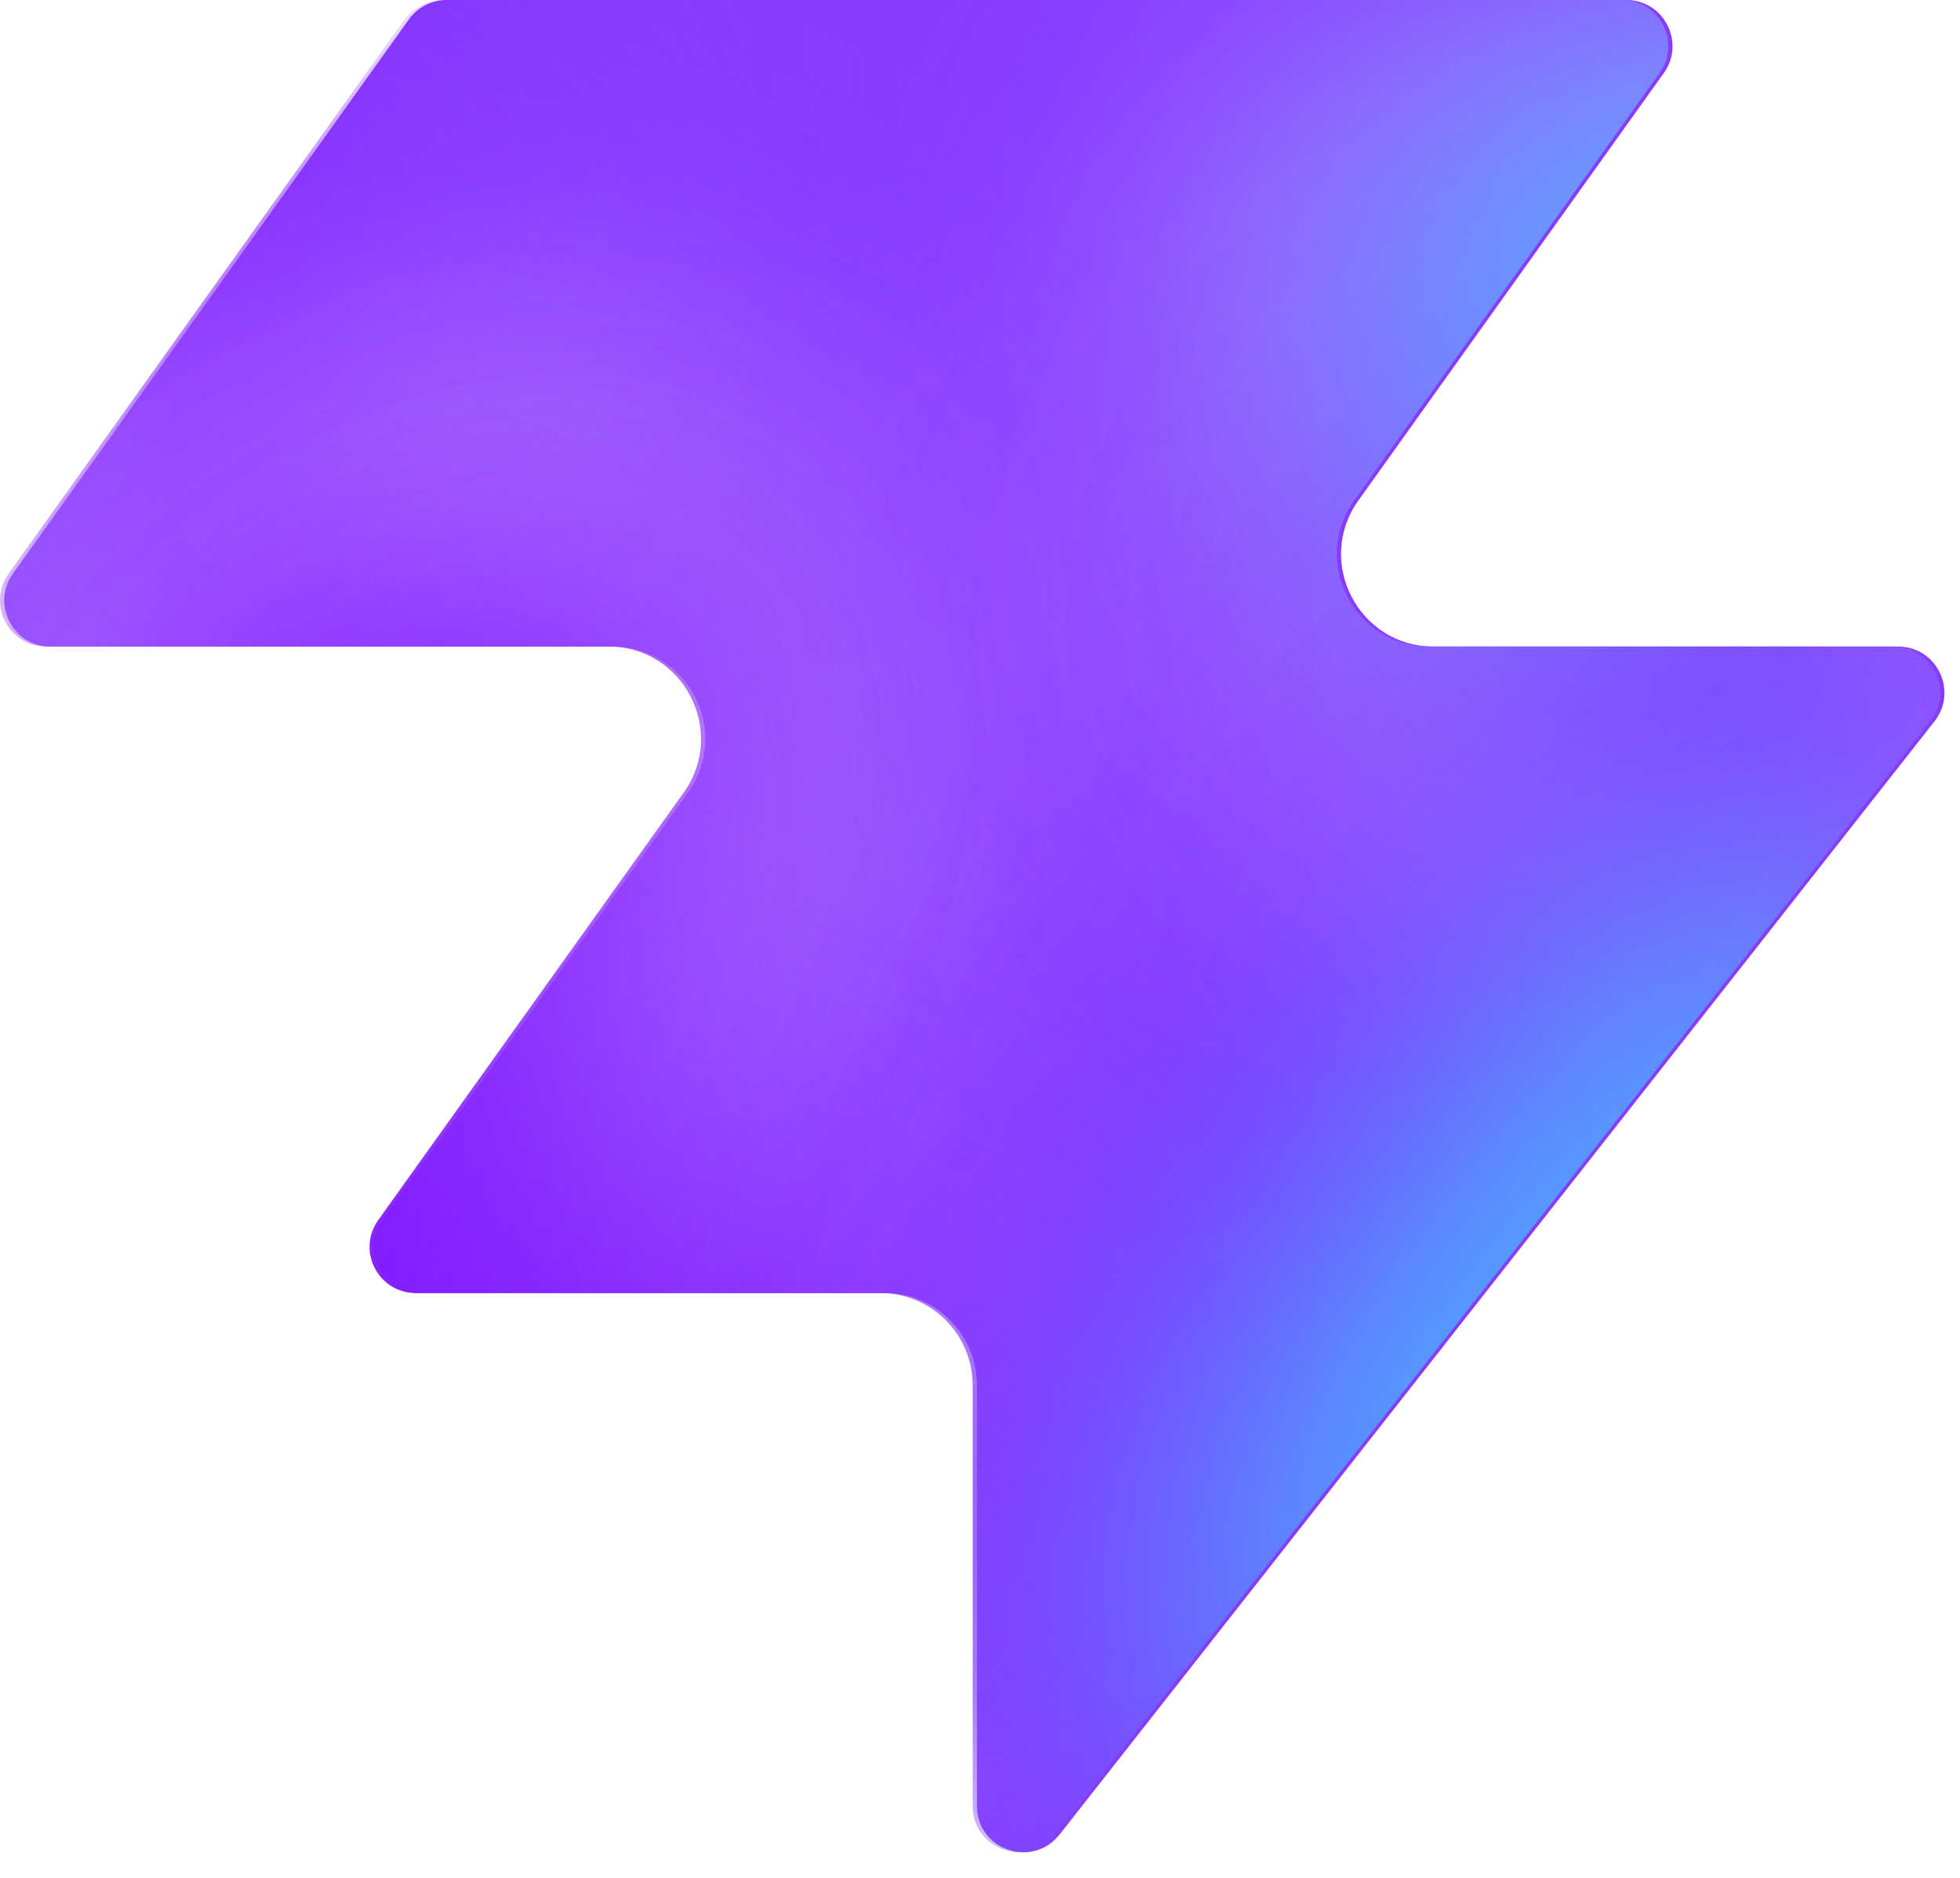
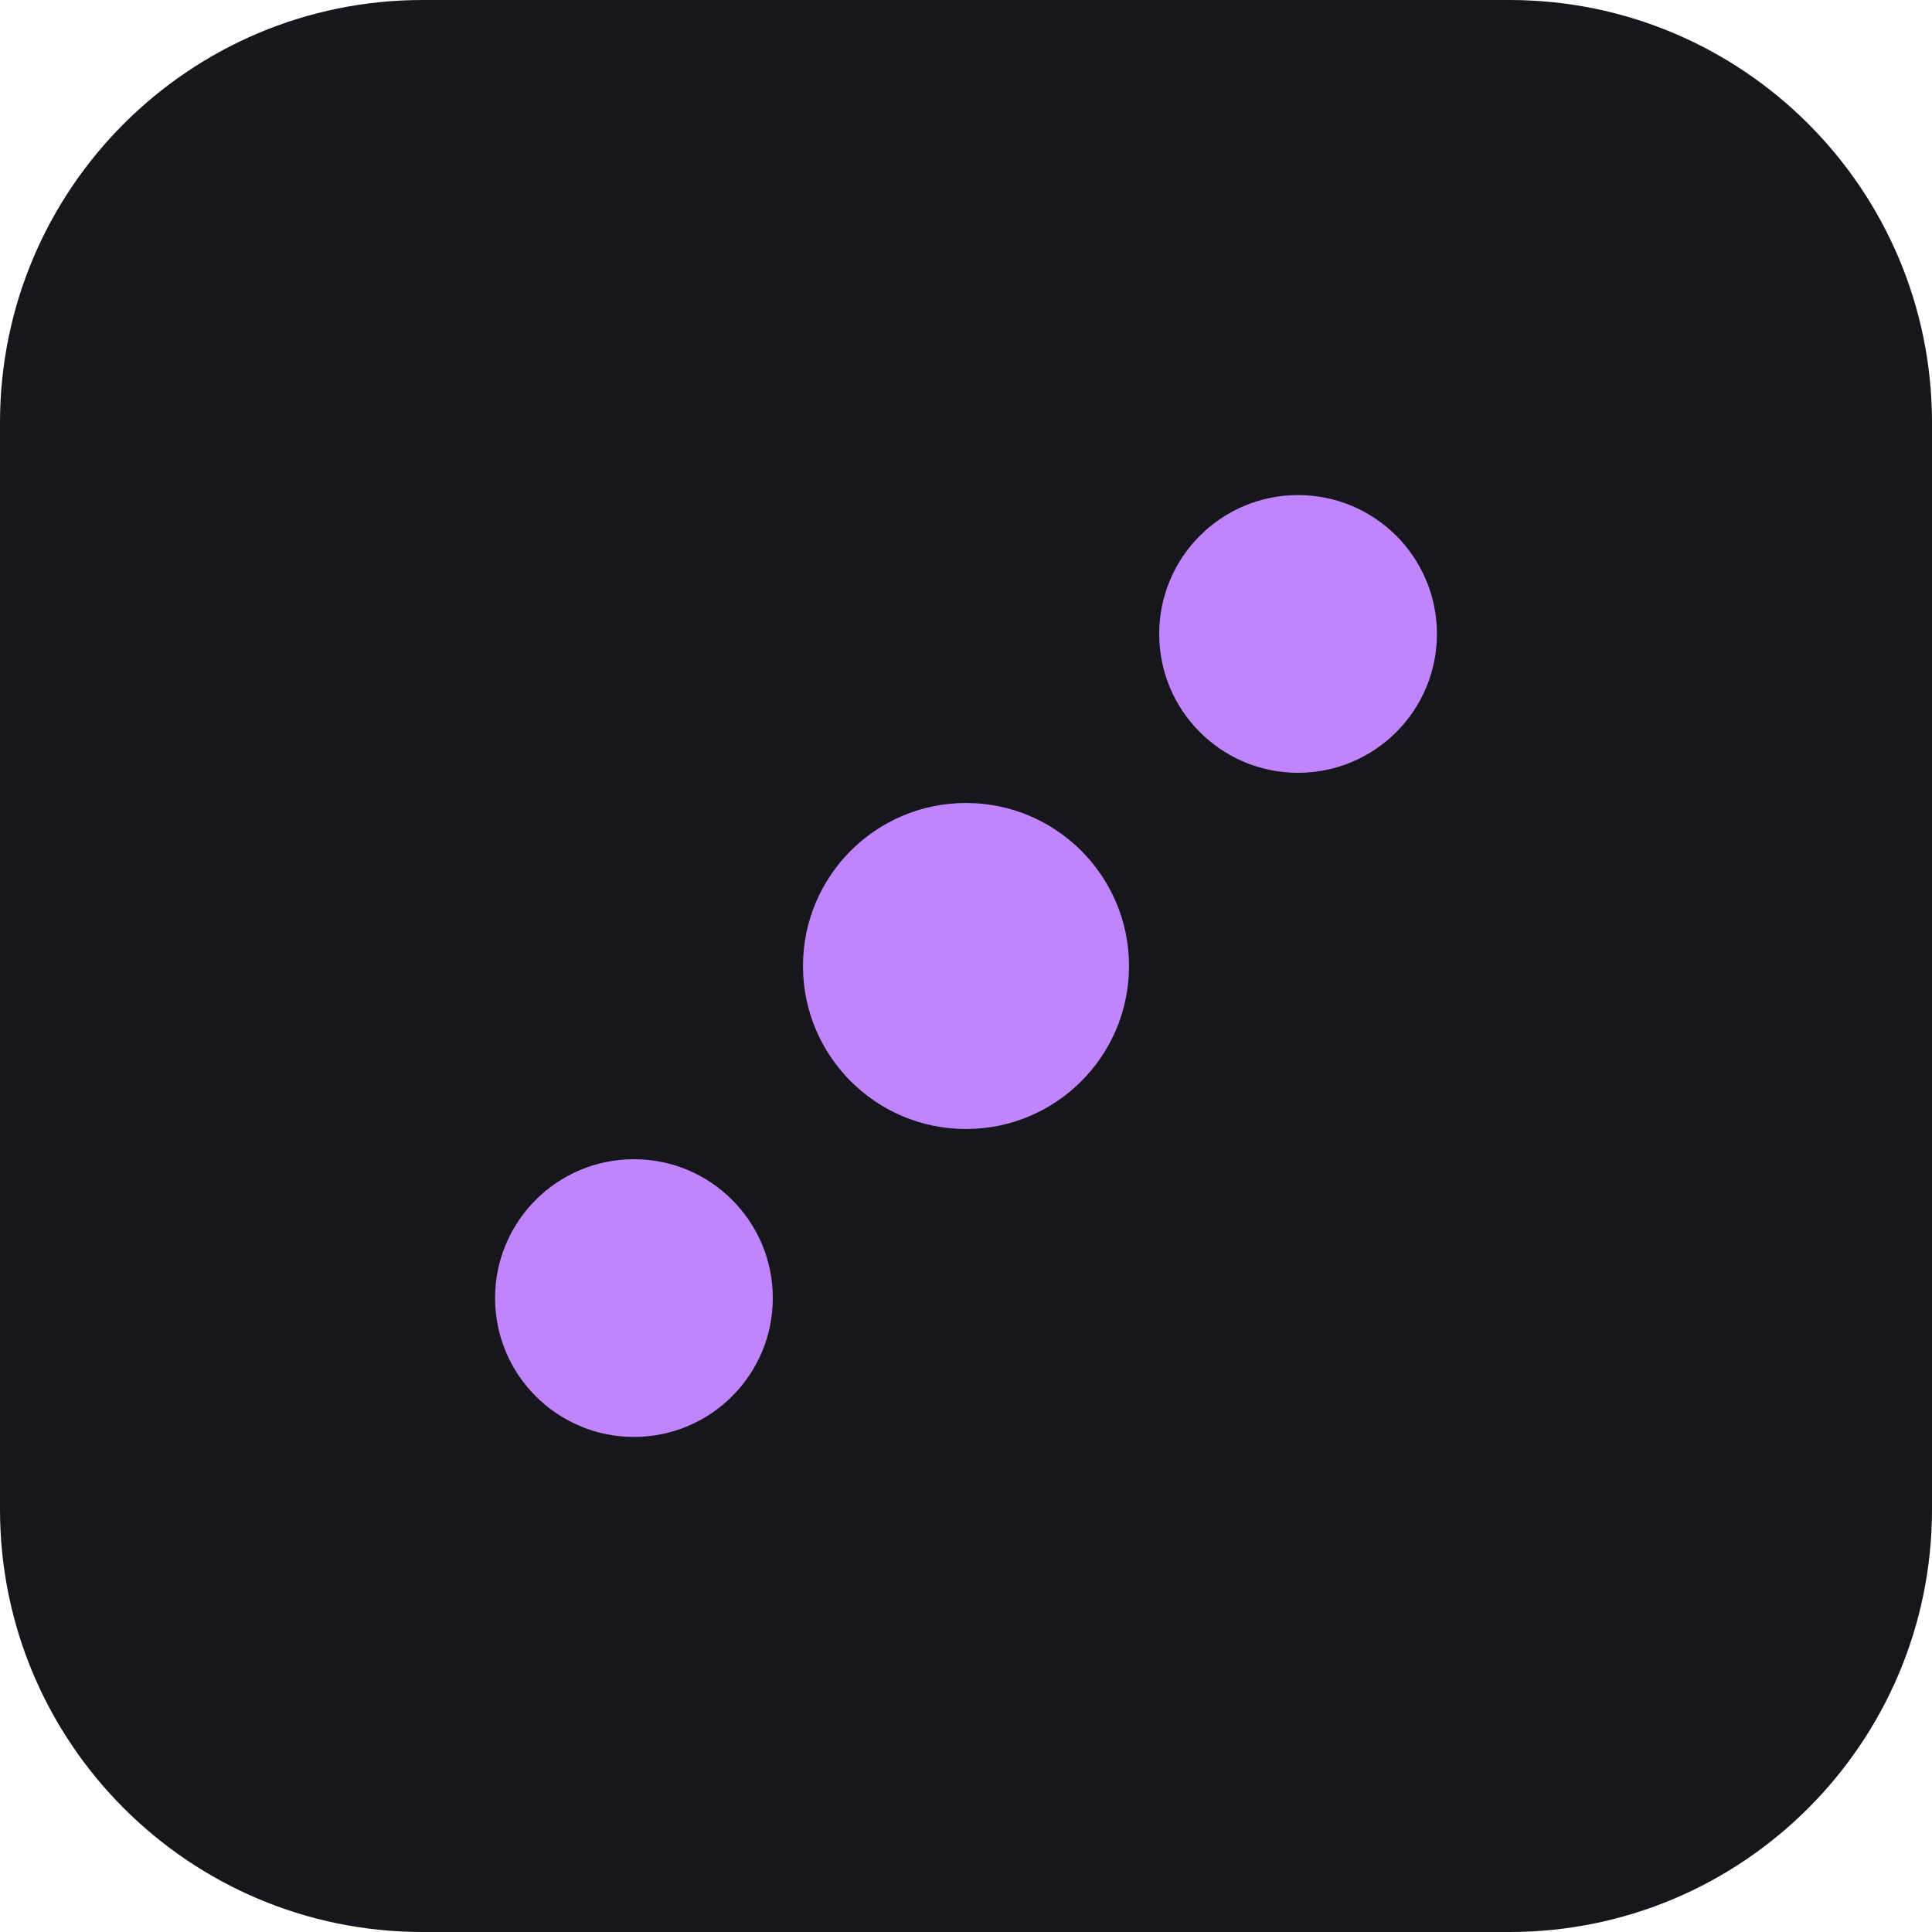
- <svg xmlns="http://www.w3.org/2000/svg" width="48" height="46" fill="none" viewBox="0 0 48 46">
-   <path fill="#863bff" d="M25.946 44.938c-.664.845-2.021.375-2.021-.698V33.937a2.26 2.26 0 0 0-2.262-2.262H10.287c-.92 0-1.456-1.04-.92-1.788l7.48-10.471c1.07-1.497 0-3.578-1.842-3.578H1.237c-.92 0-1.456-1.04-.92-1.788L10.013.474c.214-.297.556-.474.92-.474h28.894c.92 0 1.456 1.04.92 1.788l-7.48 10.471c-1.07 1.498 0 3.579 1.842 3.579h11.377c.943 0 1.473 1.088.89 1.83L25.947 44.94z" style="fill:#863bff;fill:color(display-p3 .525 .23 1);fill-opacity:1" />
-   <mask id="a" width="48" height="46" x="0" y="0" maskUnits="userSpaceOnUse" style="mask-type:alpha">
-     <path fill="#000" d="M25.842 44.938c-.664.844-2.021.375-2.021-.698V33.937a2.26 2.26 0 0 0-2.262-2.262H10.183c-.92 0-1.456-1.04-.92-1.788l7.48-10.471c1.07-1.498 0-3.579-1.842-3.579H1.133c-.92 0-1.456-1.04-.92-1.787L9.91.473c.214-.297.556-.474.92-.474h28.894c.92 0 1.456 1.04.92 1.788l-7.48 10.471c-1.07 1.498 0 3.578 1.842 3.578h11.377c.943 0 1.473 1.088.89 1.832L25.843 44.94z" style="fill:#000;fill-opacity:1" />
-   </mask>
-   <g mask="url(#a)">
-     <g filter="url(#b)">
-       <ellipse cx="5.508" cy="14.704" fill="#ede6ff" rx="5.508" ry="14.704" style="fill:#ede6ff;fill:color(display-p3 .927 .903 1);fill-opacity:1" transform="matrix(.00324 1 1 -.00324 -4.47 31.516)" />
-     </g>
-     <g filter="url(#c)">
-       <ellipse cx="10.399" cy="29.851" fill="#ede6ff" rx="10.399" ry="29.851" style="fill:#ede6ff;fill:color(display-p3 .927 .903 1);fill-opacity:1" transform="matrix(.00324 1 1 -.00324 -39.328 7.883)" />
-     </g>
-     <g filter="url(#d)">
-       <ellipse cx="5.508" cy="30.487" fill="#7e14ff" rx="5.508" ry="30.487" style="fill:#7e14ff;fill:color(display-p3 .492 .077 1);fill-opacity:1" transform="rotate(89.814 -25.913 -14.639)scale(1 -1)" />
-     </g>
-     <g filter="url(#e)">
-       <ellipse cx="5.508" cy="30.599" fill="#7e14ff" rx="5.508" ry="30.599" style="fill:#7e14ff;fill:color(display-p3 .492 .077 1);fill-opacity:1" transform="rotate(89.814 -32.644 -3.334)scale(1 -1)" />
-     </g>
-     <g filter="url(#f)">
-       <ellipse cx="5.508" cy="30.599" fill="#7e14ff" rx="5.508" ry="30.599" style="fill:#7e14ff;fill:color(display-p3 .492 .077 1);fill-opacity:1" transform="matrix(.00324 1 1 -.00324 -34.34 30.47)" />
-     </g>
-     <g filter="url(#g)">
-       <ellipse cx="14.072" cy="22.078" fill="#ede6ff" rx="14.072" ry="22.078" style="fill:#ede6ff;fill:color(display-p3 .927 .903 1);fill-opacity:1" transform="rotate(93.35 24.506 48.493)scale(-1 1)" />
-     </g>
-     <g filter="url(#h)">
-       <ellipse cx="3.47" cy="21.501" fill="#7e14ff" rx="3.47" ry="21.501" style="fill:#7e14ff;fill:color(display-p3 .492 .077 1);fill-opacity:1" transform="rotate(89.009 28.708 47.59)scale(-1 1)" />
-     </g>
-     <g filter="url(#i)">
-       <ellipse cx="3.47" cy="21.501" fill="#7e14ff" rx="3.47" ry="21.501" style="fill:#7e14ff;fill:color(display-p3 .492 .077 1);fill-opacity:1" transform="rotate(89.009 28.708 47.59)scale(-1 1)" />
-     </g>
-     <g filter="url(#j)">
-       <ellipse cx=".387" cy="8.972" fill="#7e14ff" rx="4.407" ry="29.108" style="fill:#7e14ff;fill:color(display-p3 .492 .077 1);fill-opacity:1" transform="rotate(39.51 .387 8.972)" />
-     </g>
-     <g filter="url(#k)">
-       <ellipse cx="47.523" cy="-6.092" fill="#7e14ff" rx="4.407" ry="29.108" style="fill:#7e14ff;fill:color(display-p3 .492 .077 1);fill-opacity:1" transform="rotate(37.892 47.523 -6.092)" />
-     </g>
-     <g filter="url(#l)">
-       <ellipse cx="41.412" cy="6.333" fill="#47bfff" rx="5.971" ry="9.665" style="fill:#47bfff;fill:color(display-p3 .28 .748 1);fill-opacity:1" transform="rotate(37.892 41.412 6.333)" />
-     </g>
-     <g filter="url(#m)">
-       <ellipse cx="-1.879" cy="38.332" fill="#7e14ff" rx="4.407" ry="29.108" style="fill:#7e14ff;fill:color(display-p3 .492 .077 1);fill-opacity:1" transform="rotate(37.892 -1.88 38.332)" />
-     </g>
-     <g filter="url(#n)">
-       <ellipse cx="-1.879" cy="38.332" fill="#7e14ff" rx="4.407" ry="29.108" style="fill:#7e14ff;fill:color(display-p3 .492 .077 1);fill-opacity:1" transform="rotate(37.892 -1.88 38.332)" />
-     </g>
-     <g filter="url(#o)">
-       <ellipse cx="35.651" cy="29.907" fill="#7e14ff" rx="4.407" ry="29.108" style="fill:#7e14ff;fill:color(display-p3 .492 .077 1);fill-opacity:1" transform="rotate(37.892 35.651 29.907)" />
-     </g>
-     <g filter="url(#p)">
-       <ellipse cx="38.418" cy="32.4" fill="#47bfff" rx="5.971" ry="15.297" style="fill:#47bfff;fill:color(display-p3 .28 .748 1);fill-opacity:1" transform="rotate(37.892 38.418 32.4)" />
-     </g>
+ <svg xmlns="http://www.w3.org/2000/svg" viewBox="0 0 32 32">
+   <rect width="32" height="32" rx="7" fill="#16171d" />
+   <g fill="#c084fc">
+     <circle cx="10.5" cy="21.5" r="2.3" />
+     <circle cx="16" cy="16" r="2.7" />
+     <circle cx="21.5" cy="10.5" r="2.3" />
  </g>
-   <defs>
-     <filter id="b" width="60.045" height="41.654" x="-19.77" y="16.149" color-interpolation-filters="sRGB" filterUnits="userSpaceOnUse">
-       <feFlood flood-opacity="0" result="BackgroundImageFix" />
-       <feBlend in="SourceGraphic" in2="BackgroundImageFix" result="shape" />
-       <feGaussianBlur result="effect1_foregroundBlur_2002_17158" stdDeviation="7.659" />
-     </filter>
-     <filter id="c" width="90.34" height="51.437" x="-54.613" y="-7.533" color-interpolation-filters="sRGB" filterUnits="userSpaceOnUse">
-       <feFlood flood-opacity="0" result="BackgroundImageFix" />
-       <feBlend in="SourceGraphic" in2="BackgroundImageFix" result="shape" />
-       <feGaussianBlur result="effect1_foregroundBlur_2002_17158" stdDeviation="7.659" />
-     </filter>
-     <filter id="d" width="79.355" height="29.4" x="-49.64" y="2.03" color-interpolation-filters="sRGB" filterUnits="userSpaceOnUse">
-       <feFlood flood-opacity="0" result="BackgroundImageFix" />
-       <feBlend in="SourceGraphic" in2="BackgroundImageFix" result="shape" />
-       <feGaussianBlur result="effect1_foregroundBlur_2002_17158" stdDeviation="4.596" />
-     </filter>
-     <filter id="e" width="79.579" height="29.4" x="-45.045" y="20.029" color-interpolation-filters="sRGB" filterUnits="userSpaceOnUse">
-       <feFlood flood-opacity="0" result="BackgroundImageFix" />
-       <feBlend in="SourceGraphic" in2="BackgroundImageFix" result="shape" />
-       <feGaussianBlur result="effect1_foregroundBlur_2002_17158" stdDeviation="4.596" />
-     </filter>
-     <filter id="f" width="79.579" height="29.4" x="-43.513" y="21.178" color-interpolation-filters="sRGB" filterUnits="userSpaceOnUse">
-       <feFlood flood-opacity="0" result="BackgroundImageFix" />
-       <feBlend in="SourceGraphic" in2="BackgroundImageFix" result="shape" />
-       <feGaussianBlur result="effect1_foregroundBlur_2002_17158" stdDeviation="4.596" />
-     </filter>
-     <filter id="g" width="74.749" height="58.852" x="15.756" y="-17.901" color-interpolation-filters="sRGB" filterUnits="userSpaceOnUse">
-       <feFlood flood-opacity="0" result="BackgroundImageFix" />
-       <feBlend in="SourceGraphic" in2="BackgroundImageFix" result="shape" />
-       <feGaussianBlur result="effect1_foregroundBlur_2002_17158" stdDeviation="7.659" />
-     </filter>
-     <filter id="h" width="61.377" height="25.362" x="23.548" y="2.284" color-interpolation-filters="sRGB" filterUnits="userSpaceOnUse">
-       <feFlood flood-opacity="0" result="BackgroundImageFix" />
-       <feBlend in="SourceGraphic" in2="BackgroundImageFix" result="shape" />
-       <feGaussianBlur result="effect1_foregroundBlur_2002_17158" stdDeviation="4.596" />
-     </filter>
-     <filter id="i" width="61.377" height="25.362" x="23.548" y="2.284" color-interpolation-filters="sRGB" filterUnits="userSpaceOnUse">
-       <feFlood flood-opacity="0" result="BackgroundImageFix" />
-       <feBlend in="SourceGraphic" in2="BackgroundImageFix" result="shape" />
-       <feGaussianBlur result="effect1_foregroundBlur_2002_17158" stdDeviation="4.596" />
-     </filter>
-     <filter id="j" width="56.045" height="63.649" x="-27.636" y="-22.853" color-interpolation-filters="sRGB" filterUnits="userSpaceOnUse">
-       <feFlood flood-opacity="0" result="BackgroundImageFix" />
-       <feBlend in="SourceGraphic" in2="BackgroundImageFix" result="shape" />
-       <feGaussianBlur result="effect1_foregroundBlur_2002_17158" stdDeviation="4.596" />
-     </filter>
-     <filter id="k" width="54.814" height="64.646" x="20.116" y="-38.415" color-interpolation-filters="sRGB" filterUnits="userSpaceOnUse">
-       <feFlood flood-opacity="0" result="BackgroundImageFix" />
-       <feBlend in="SourceGraphic" in2="BackgroundImageFix" result="shape" />
-       <feGaussianBlur result="effect1_foregroundBlur_2002_17158" stdDeviation="4.596" />
-     </filter>
-     <filter id="l" width="33.541" height="35.313" x="24.641" y="-11.323" color-interpolation-filters="sRGB" filterUnits="userSpaceOnUse">
-       <feFlood flood-opacity="0" result="BackgroundImageFix" />
-       <feBlend in="SourceGraphic" in2="BackgroundImageFix" result="shape" />
-       <feGaussianBlur result="effect1_foregroundBlur_2002_17158" stdDeviation="4.596" />
-     </filter>
-     <filter id="m" width="54.814" height="64.646" x="-29.286" y="6.009" color-interpolation-filters="sRGB" filterUnits="userSpaceOnUse">
-       <feFlood flood-opacity="0" result="BackgroundImageFix" />
-       <feBlend in="SourceGraphic" in2="BackgroundImageFix" result="shape" />
-       <feGaussianBlur result="effect1_foregroundBlur_2002_17158" stdDeviation="4.596" />
-     </filter>
-     <filter id="n" width="54.814" height="64.646" x="-29.286" y="6.009" color-interpolation-filters="sRGB" filterUnits="userSpaceOnUse">
-       <feFlood flood-opacity="0" result="BackgroundImageFix" />
-       <feBlend in="SourceGraphic" in2="BackgroundImageFix" result="shape" />
-       <feGaussianBlur result="effect1_foregroundBlur_2002_17158" stdDeviation="4.596" />
-     </filter>
-     <filter id="o" width="54.814" height="64.646" x="8.244" y="-2.416" color-interpolation-filters="sRGB" filterUnits="userSpaceOnUse">
-       <feFlood flood-opacity="0" result="BackgroundImageFix" />
-       <feBlend in="SourceGraphic" in2="BackgroundImageFix" result="shape" />
-       <feGaussianBlur result="effect1_foregroundBlur_2002_17158" stdDeviation="4.596" />
-     </filter>
-     <filter id="p" width="39.409" height="43.623" x="18.713" y="10.588" color-interpolation-filters="sRGB" filterUnits="userSpaceOnUse">
-       <feFlood flood-opacity="0" result="BackgroundImageFix" />
-       <feBlend in="SourceGraphic" in2="BackgroundImageFix" result="shape" />
-       <feGaussianBlur result="effect1_foregroundBlur_2002_17158" stdDeviation="4.596" />
-     </filter>
-   </defs>
</svg>
